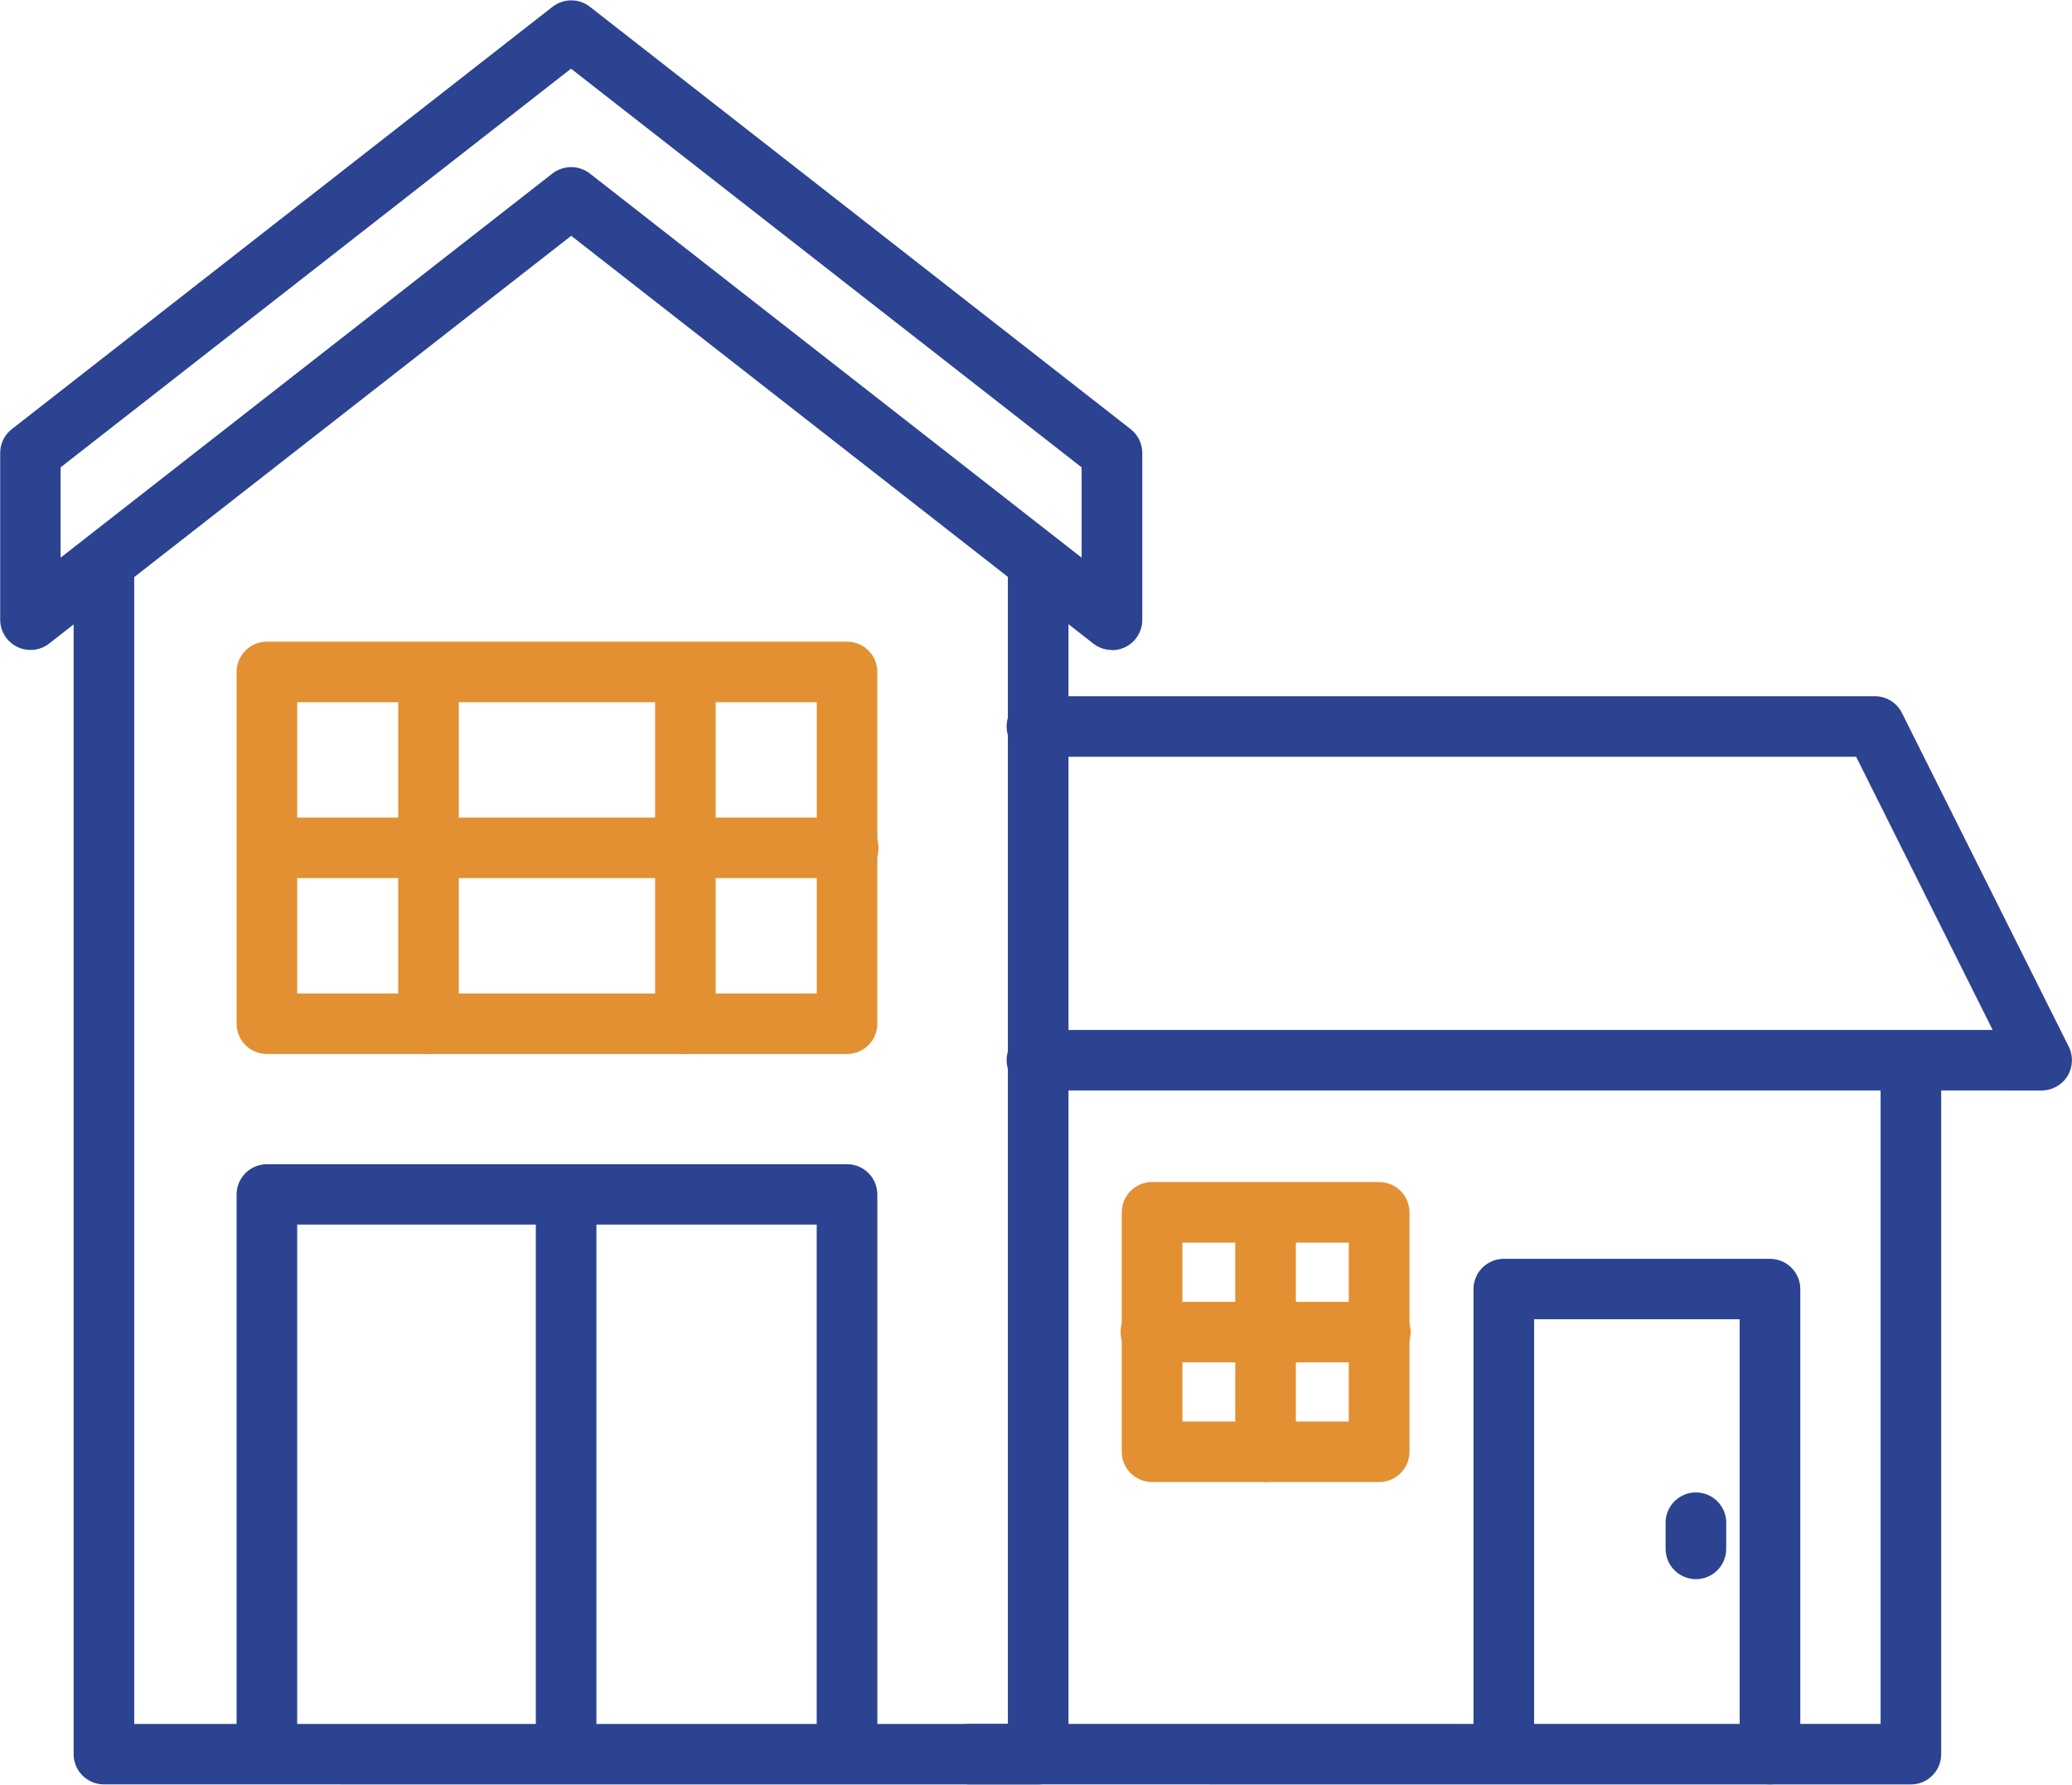
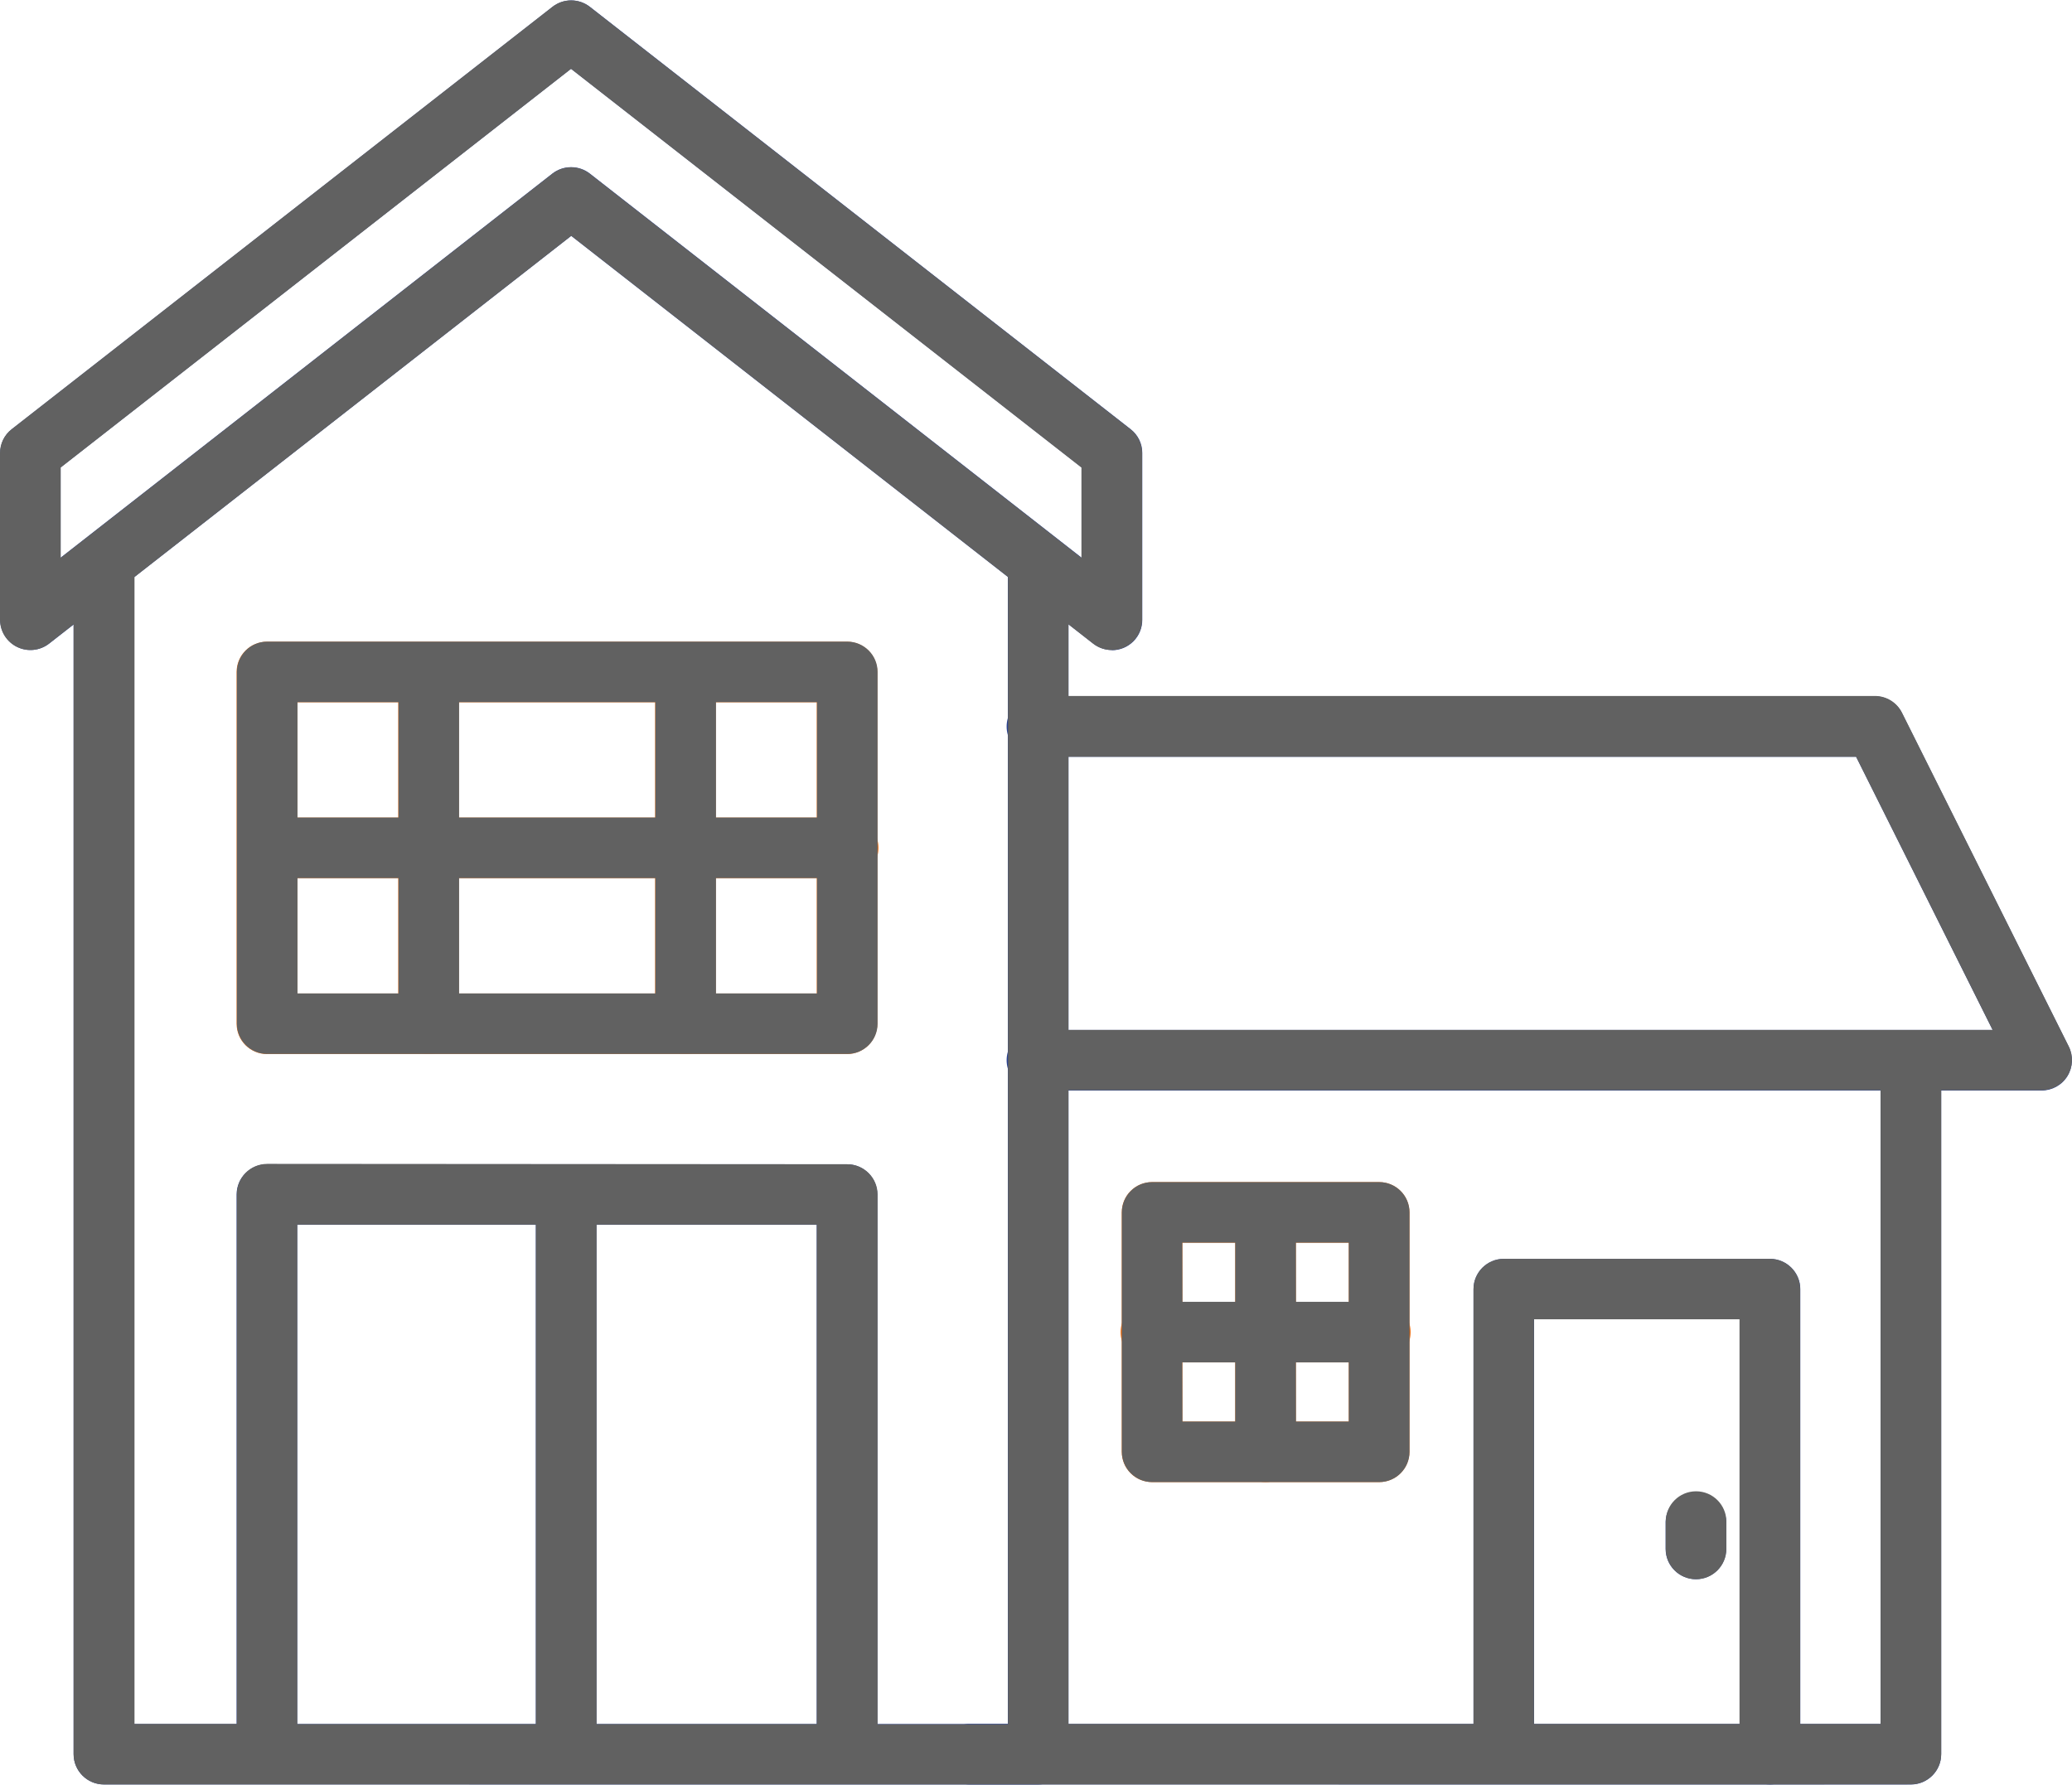
- <svg xmlns="http://www.w3.org/2000/svg" width="43.797" height="37.723" viewBox="0 0 43.797 37.723">
-   <g id="그룹_33" data-name="그룹 33" transform="translate(-278.496 -116.848)">
-     <path id="패스_83" data-name="패스 83" d="M302,130.589a.645.645,0,0,1-.395-.136l-11.035-8.62-11.035,8.62a.641.641,0,0,1-1.035-.5v-3.533a.635.635,0,0,1,.246-.5l11.43-8.929a.642.642,0,0,1,.789,0l11.43,8.929a.635.635,0,0,1,.246.5v3.533a.64.64,0,0,1-.641.64Zm-11.43-10.208a.643.643,0,0,1,.395.136l10.394,8.12v-1.909L290.566,118.3l-10.789,8.428v1.909l10.394-8.12A.644.644,0,0,1,290.566,120.381Z" fill="#2b4390" />
-     <path id="패스_84" data-name="패스 84" d="M302,130.376a.428.428,0,0,1-.263-.091l-11.166-8.723L279.4,130.285a.427.427,0,0,1-.69-.336v-3.533a.426.426,0,0,1,.164-.336l11.43-8.929a.428.428,0,0,1,.526,0l11.43,8.929a.426.426,0,0,1,.164.336v3.533a.427.427,0,0,1-.427.426Zm-11.43-9.782a.427.427,0,0,1,.263.09l10.739,8.39v-2.45l-11-8.6-11,8.6v2.45l10.739-8.39A.427.427,0,0,1,290.566,120.594Z" fill="#2b4390" />
-     <g id="그룹_32" data-name="그룹 32">
-       <path id="패스_85" data-name="패스 85" d="M280.693,154.571a.641.641,0,0,1-.641-.64V128.756a.641.641,0,0,1,1.281,0v24.537H299.8V128.756a.641.641,0,0,1,1.281,0v25.176a.641.641,0,0,1-.641.64Z" fill="#2b4390" />
-       <path id="패스_86" data-name="패스 86" d="M300.439,154.358H280.693a.427.427,0,0,1-.427-.426V128.756a.427.427,0,0,1,.854,0v24.75h18.892v-24.75a.427.427,0,0,1,.854,0v25.176A.427.427,0,0,1,300.439,154.358Z" fill="#2b4390" />
+ <svg xmlns="http://www.w3.org/2000/svg" width="43.797" height="37.724" viewBox="0 0 43.797 37.724">
+   <g id="link-2" transform="translate(-877.19 -225.087)">
+     <g id="Vector_Smart_Object" data-name="Vector Smart Object">
+       <g id="Vector_Smart_Object-2" data-name="Vector Smart Object" transform="translate(598.694 108.24)">
+         <g id="그룹_29" data-name="그룹 29">
+           <path id="패스_19" data-name="패스 19" d="M302,130.589a.645.645,0,0,1-.395-.136l-11.035-8.62-11.035,8.62a.641.641,0,0,1-1.035-.5v-3.533a.635.635,0,0,1,.246-.5l11.43-8.929a.642.642,0,0,1,.789,0l11.43,8.929a.635.635,0,0,1,.246.5v3.533a.64.64,0,0,1-.641.64Zm-11.43-10.208a.643.643,0,0,1,.395.136l10.394,8.12v-1.909L290.566,118.3l-10.789,8.428v1.909l10.394-8.12A.644.644,0,0,1,290.566,120.381Z" fill="#2b4390" />
+           <path id="패스_20" data-name="패스 20" d="M302,130.376a.428.428,0,0,1-.263-.091l-11.166-8.723L279.4,130.285a.427.427,0,0,1-.69-.336v-3.533a.426.426,0,0,1,.164-.336l11.43-8.929a.428.428,0,0,1,.526,0l11.43,8.929a.426.426,0,0,1,.164.336v3.533a.427.427,0,0,1-.427.426Zm-11.43-9.782a.427.427,0,0,1,.263.09l10.739,8.39v-2.45l-11-8.6-11,8.6v2.45l10.739-8.39A.427.427,0,0,1,290.566,120.594Z" fill="#2b4390" />
+           <g id="그룹_28" data-name="그룹 28">
+             <path id="패스_21" data-name="패스 21" d="M280.693,154.571a.641.641,0,0,1-.641-.64V128.756a.641.641,0,0,1,1.281,0v24.537H299.8V128.756a.641.641,0,0,1,1.281,0v25.176a.641.641,0,0,1-.641.64Z" fill="#2b4390" />
+             <path id="패스_22" data-name="패스 22" d="M300.439,154.358H280.693a.427.427,0,0,1-.427-.426V128.756a.427.427,0,0,1,.854,0v24.75h18.892v-24.75a.427.427,0,0,1,.854,0v25.176A.427.427,0,0,1,300.439,154.358Z" fill="#2b4390" />
+           </g>
+           <path id="패스_23" data-name="패스 23" d="M300.439,139.9a.64.64,0,1,1,0-1.279h20.177l-2.886-5.775H300.439a.64.64,0,1,1,0-1.279h17.687a.637.637,0,0,1,.573.354l3.526,7.055a.64.64,0,0,1-.573.925Z" fill="#2b4390" />
+           <path id="패스_24" data-name="패스 24" d="M321.652,139.684H300.439a.426.426,0,1,1,0-.853h20.522l-3.1-6.2H300.439a.426.426,0,1,1,0-.853h17.687a.427.427,0,0,1,.382.236l3.526,7.055a.426.426,0,0,1-.382.617Z" fill="#2b4390" />
+           <path id="패스_25" data-name="패스 25" d="M299.021,154.571a.64.64,0,1,1,0-1.279h19.226V139.258a.641.641,0,0,1,1.281,0v14.674a.641.641,0,0,1-.641.64Z" fill="#2b4390" />
+           <path id="패스_26" data-name="패스 26" d="M318.888,154.358H299.021a.426.426,0,1,1,0-.853h19.439V139.258a.427.427,0,0,1,.854,0v14.674A.427.427,0,0,1,318.888,154.358Z" fill="#2b4390" />
+           <path id="패스_27" data-name="패스 27" d="M284.138,139.13a.641.641,0,0,1-.641-.64v-7.437a.641.641,0,0,1,.641-.64H296.4a.641.641,0,0,1,.641.64v7.437a.641.641,0,0,1-.641.64Zm11.622-1.279v-6.158H284.778v6.158Z" fill="#ed7218" />
+           <path id="패스_28" data-name="패스 28" d="M296.4,138.916H284.138a.427.427,0,0,1-.427-.426v-7.437a.427.427,0,0,1,.427-.426H296.4a.427.427,0,0,1,.427.426v7.437A.427.427,0,0,1,296.4,138.916Zm-11.836-.853h11.409v-6.585H284.565Z" fill="#ed7218" />
+           <path id="패스_29" data-name="패스 29" d="M296.4,154.486a.641.641,0,0,1-.641-.64v-11.11H284.778v11.11a.641.641,0,0,1-1.281,0V142.1a.641.641,0,0,1,.641-.64H296.4a.641.641,0,0,1,.641.64v11.749A.641.641,0,0,1,296.4,154.486Z" fill="#2b4390" />
+           <path id="패스_30" data-name="패스 30" d="M296.4,154.273a.427.427,0,0,1-.427-.426V142.524H284.565v11.323a.427.427,0,0,1-.854,0V142.1a.427.427,0,0,1,.427-.426H296.4a.427.427,0,0,1,.427.426v11.749A.427.427,0,0,1,296.4,154.273Z" fill="#2b4390" />
+           <path id="패스_31" data-name="패스 31" d="M284.526,135.411a.64.64,0,1,1,0-1.279H296.4a.64.64,0,1,1,0,1.279Z" fill="#ed7218" />
+           <path id="패스_32" data-name="패스 32" d="M296.4,135.2H284.526a.426.426,0,1,1,0-.853H296.4a.426.426,0,1,1,0,.853Z" fill="#ed7218" />
+           <path id="패스_33" data-name="패스 33" d="M287.554,139.13a.641.641,0,0,1-.641-.64v-7.437a.641.641,0,0,1,1.281,0v7.437A.641.641,0,0,1,287.554,139.13Z" fill="#ed7218" />
+           <path id="패스_34" data-name="패스 34" d="M287.554,138.916a.427.427,0,0,1-.427-.426v-7.437a.427.427,0,0,1,.854,0v7.437A.427.427,0,0,1,287.554,138.916Z" fill="#ed7218" />
+           <path id="패스_35" data-name="패스 35" d="M292.984,139.13a.641.641,0,0,1-.641-.64v-7.437a.641.641,0,0,1,1.281,0v7.437A.641.641,0,0,1,292.984,139.13Z" fill="#ed7218" />
+           <path id="패스_36" data-name="패스 36" d="M292.984,138.916a.427.427,0,0,1-.427-.426v-7.437a.427.427,0,0,1,.854,0v7.437A.427.427,0,0,1,292.984,138.916Z" fill="#ed7218" />
+           <path id="패스_37" data-name="패스 37" d="M290.463,154.486a.641.641,0,0,1-.641-.64V142.1a.641.641,0,0,1,1.281,0v11.749A.641.641,0,0,1,290.463,154.486Z" fill="#2b4390" />
+           <path id="패스_38" data-name="패스 38" d="M290.463,154.273a.427.427,0,0,1-.427-.426V142.1a.427.427,0,0,1,.854,0v11.749A.427.427,0,0,1,290.463,154.273Z" fill="#2b4390" />
+           <path id="패스_39" data-name="패스 39" d="M315.909,154.571a.641.641,0,0,1-.641-.64v-9.194h-4.345v9.194a.641.641,0,0,1-1.281,0V144.1a.641.641,0,0,1,.641-.64h5.626a.641.641,0,0,1,.641.64v9.833A.641.641,0,0,1,315.909,154.571Z" fill="#2b4390" />
+           <path id="패스_40" data-name="패스 40" d="M315.909,154.358a.427.427,0,0,1-.427-.426v-9.407H310.71v9.407a.427.427,0,0,1-.854,0V144.1a.427.427,0,0,1,.427-.426h5.626a.427.427,0,0,1,.427.426v9.833A.427.427,0,0,1,315.909,154.358Z" fill="#2b4390" />
+           <path id="패스_41" data-name="패스 41" d="M314.344,150.232a.641.641,0,0,1-.641-.64v-.578a.641.641,0,0,1,1.281,0v.578A.641.641,0,0,1,314.344,150.232Z" fill="#2b4390" />
+           <path id="패스_42" data-name="패스 42" d="M314.344,150.019a.427.427,0,0,1-.427-.426v-.578a.427.427,0,0,1,.854,0v.578A.427.427,0,0,1,314.344,150.019Z" fill="#2b4390" />
+           <path id="패스_43" data-name="패스 43" d="M302.848,148.179a.641.641,0,0,1-.641-.64v-5.062a.641.641,0,0,1,.641-.64h4.8a.641.641,0,0,1,.641.64v5.062a.641.641,0,0,1-.641.64Zm4.158-1.279v-3.782h-3.517V146.9Z" fill="#ed7218" />
+           <path id="패스_44" data-name="패스 44" d="M307.646,147.966h-4.8a.427.427,0,0,1-.427-.426v-5.062a.427.427,0,0,1,.427-.426h4.8a.427.427,0,0,1,.427.426v5.062A.427.427,0,0,1,307.646,147.966Zm-4.372-.853h3.944V142.9h-3.944Z" fill="#ed7218" />
+           <path id="패스_45" data-name="패스 45" d="M305.247,148.179a.641.641,0,0,1-.641-.64v-5.062a.641.641,0,0,1,1.281,0v5.062A.641.641,0,0,1,305.247,148.179Z" fill="#ed7218" />
+           <path id="패스_46" data-name="패스 46" d="M305.247,147.966a.427.427,0,0,1-.427-.426v-5.062a.427.427,0,0,1,.854,0v5.062A.427.427,0,0,1,305.247,147.966Z" fill="#ed7218" />
+           <path id="패스_47" data-name="패스 47" d="M302.848,145.649a.64.64,0,1,1,0-1.279h4.8a.64.64,0,1,1,0,1.279Z" fill="#ed7218" />
+           <path id="패스_48" data-name="패스 48" d="M307.646,145.435h-4.8a.426.426,0,1,1,0-.853h4.8a.426.426,0,1,1,0,.853Z" fill="#ed7218" />
+         </g>
+       </g>
+       <path id="Color_Overlay" data-name="Color Overlay" d="M914.6,262.811H879.387a.641.641,0,0,1-.641-.64V238.286l-.521.407a.641.641,0,0,1-1.035-.5v-3.532a.635.635,0,0,1,.246-.5l11.43-8.929a.641.641,0,0,1,.789,0l11.429,8.929a.636.636,0,0,1,.247.5v3.532a.641.641,0,0,1-1.036.5l-.521-.407V239.8h17.047a.639.639,0,0,1,.573.355l3.525,7.054a.64.64,0,0,1-.573.925h-2.124v14.035a.641.641,0,0,1-.64.64Zm0-11.112a.641.641,0,0,1,.641.639v9.194h1.7v-13.4H899.774v13.4h8.563v-9.194a.641.641,0,0,1,.641-.639Zm-4.986,9.833h4.345v-8.555h-4.345ZM895.1,249.7a.641.641,0,0,1,.64.64v11.2h2.758V237.285l-9.233-7.213-9.232,7.212v24.248h2.164v-11.2a.641.641,0,0,1,.64-.64Zm-5.3,11.835h4.656V250.976H889.8Zm-6.326,0h5.044V250.976h-5.044Zm16.3-14.675H919.31l-2.886-5.775h-16.65Zm-10.119-18.1,10.394,8.12v-1.909l-10.789-8.428-10.788,8.428v1.909l10.394-8.12a.641.641,0,0,1,.789,0ZM912.4,257.832v-.578a.64.64,0,0,1,1.281,0v.578a.64.64,0,0,1-1.281,0Zm-8.457-1.413h-2.4a.641.641,0,0,1-.64-.64v-5.062a.641.641,0,0,1,.64-.64h4.8a.641.641,0,0,1,.641.64v5.062a.641.641,0,0,1-.641.64Zm.641-1.28H905.7v-1.251h-1.118Zm-2.4,0H903.3v-1.251h-1.119Zm2.4-2.531H905.7v-1.251h-1.118Zm-2.4,0H903.3v-1.251h-1.119Zm-10.5-5.24h-8.847a.64.64,0,0,1-.64-.639v-7.438a.641.641,0,0,1,.64-.64H895.1a.641.641,0,0,1,.64.64v7.438a.64.64,0,0,1-.64.639Zm.64-1.279h2.136v-2.439h-2.136Zm-5.43,0h4.149v-2.439h-4.149Zm-3.416,0h2.136v-2.439h-2.136Zm8.846-3.719h2.136v-2.439h-2.136Zm-5.43,0h4.149v-2.439h-4.149Zm-3.416,0h2.136v-2.439h-2.136Z" fill="#616161" />
    </g>
-     <path id="패스_87" data-name="패스 87" d="M300.439,139.9a.64.64,0,1,1,0-1.279h20.177l-2.886-5.775H300.439a.64.64,0,1,1,0-1.279h17.687a.637.637,0,0,1,.573.354l3.526,7.055a.64.64,0,0,1-.573.925Z" fill="#2b4390" />
-     <path id="패스_88" data-name="패스 88" d="M321.652,139.684H300.439a.426.426,0,1,1,0-.853h20.522l-3.1-6.2H300.439a.426.426,0,1,1,0-.853h17.687a.427.427,0,0,1,.382.236l3.526,7.055a.426.426,0,0,1-.382.617Z" fill="#2b4390" />
-     <path id="패스_89" data-name="패스 89" d="M299.021,154.571a.64.64,0,1,1,0-1.279h19.226V139.258a.641.641,0,0,1,1.281,0v14.674a.641.641,0,0,1-.641.64Z" fill="#2b4390" />
-     <path id="패스_90" data-name="패스 90" d="M318.888,154.358H299.021a.426.426,0,1,1,0-.853h19.439V139.258a.427.427,0,0,1,.854,0v14.674A.427.427,0,0,1,318.888,154.358Z" fill="#2b4390" />
-     <path id="패스_91" data-name="패스 91" d="M284.138,139.13a.641.641,0,0,1-.641-.64v-7.437a.641.641,0,0,1,.641-.64H296.4a.641.641,0,0,1,.641.64v7.437a.641.641,0,0,1-.641.64Zm11.622-1.279v-6.158H284.778v6.158Z" fill="#e29032" />
-     <path id="패스_92" data-name="패스 92" d="M296.4,138.916H284.138a.427.427,0,0,1-.427-.426v-7.437a.427.427,0,0,1,.427-.426H296.4a.427.427,0,0,1,.427.426v7.437A.427.427,0,0,1,296.4,138.916Zm-11.836-.853h11.409v-6.585H284.565Z" fill="#e29032" />
-     <path id="패스_93" data-name="패스 93" d="M296.4,154.486a.641.641,0,0,1-.641-.64v-11.11H284.778v11.11a.641.641,0,0,1-1.281,0V142.1a.641.641,0,0,1,.641-.64H296.4a.641.641,0,0,1,.641.64v11.749A.641.641,0,0,1,296.4,154.486Z" fill="#2b4390" />
-     <path id="패스_94" data-name="패스 94" d="M296.4,154.273a.427.427,0,0,1-.427-.426V142.524H284.565v11.323a.427.427,0,0,1-.854,0V142.1a.427.427,0,0,1,.427-.426H296.4a.427.427,0,0,1,.427.426v11.749A.427.427,0,0,1,296.4,154.273Z" fill="#2b4390" />
-     <path id="패스_95" data-name="패스 95" d="M284.526,135.411a.64.64,0,1,1,0-1.279H296.4a.64.64,0,1,1,0,1.279Z" fill="#e29032" />
-     <path id="패스_96" data-name="패스 96" d="M296.4,135.2H284.526a.426.426,0,1,1,0-.853H296.4a.426.426,0,1,1,0,.853Z" fill="#e29032" />
-     <path id="패스_97" data-name="패스 97" d="M287.554,139.13a.641.641,0,0,1-.641-.64v-7.437a.641.641,0,0,1,1.281,0v7.437A.641.641,0,0,1,287.554,139.13Z" fill="#e29032" />
-     <path id="패스_98" data-name="패스 98" d="M287.554,138.916a.427.427,0,0,1-.427-.426v-7.437a.427.427,0,0,1,.854,0v7.437A.427.427,0,0,1,287.554,138.916Z" fill="#e29032" />
-     <path id="패스_99" data-name="패스 99" d="M292.984,139.13a.641.641,0,0,1-.641-.64v-7.437a.641.641,0,0,1,1.281,0v7.437A.641.641,0,0,1,292.984,139.13Z" fill="#e29032" />
-     <path id="패스_100" data-name="패스 100" d="M292.984,138.916a.427.427,0,0,1-.427-.426v-7.437a.427.427,0,0,1,.854,0v7.437A.427.427,0,0,1,292.984,138.916Z" fill="#e29032" />
-     <path id="패스_101" data-name="패스 101" d="M290.463,154.486a.641.641,0,0,1-.641-.64V142.1a.641.641,0,0,1,1.281,0v11.749A.641.641,0,0,1,290.463,154.486Z" fill="#2b4390" />
-     <path id="패스_102" data-name="패스 102" d="M290.463,154.273a.427.427,0,0,1-.427-.426V142.1a.427.427,0,0,1,.854,0v11.749A.427.427,0,0,1,290.463,154.273Z" fill="#2b4390" />
-     <path id="패스_103" data-name="패스 103" d="M315.909,154.571a.641.641,0,0,1-.641-.64v-9.194h-4.345v9.194a.641.641,0,0,1-1.281,0V144.1a.641.641,0,0,1,.641-.64h5.626a.641.641,0,0,1,.641.64v9.833A.641.641,0,0,1,315.909,154.571Z" fill="#2b4390" />
-     <path id="패스_104" data-name="패스 104" d="M315.909,154.358a.427.427,0,0,1-.427-.426v-9.407H310.71v9.407a.427.427,0,0,1-.854,0V144.1a.427.427,0,0,1,.427-.426h5.626a.427.427,0,0,1,.427.426v9.833A.427.427,0,0,1,315.909,154.358Z" fill="#2b4390" />
-     <path id="패스_105" data-name="패스 105" d="M314.344,150.232a.641.641,0,0,1-.641-.64v-.578a.641.641,0,0,1,1.281,0v.578A.641.641,0,0,1,314.344,150.232Z" fill="#2b4390" />
-     <path id="패스_106" data-name="패스 106" d="M314.344,150.019a.427.427,0,0,1-.427-.426v-.578a.427.427,0,0,1,.854,0v.578A.427.427,0,0,1,314.344,150.019Z" fill="#2b4390" />
-     <path id="패스_107" data-name="패스 107" d="M302.848,148.179a.641.641,0,0,1-.641-.64v-5.062a.641.641,0,0,1,.641-.64h4.8a.641.641,0,0,1,.641.64v5.062a.641.641,0,0,1-.641.64Zm4.158-1.279v-3.782h-3.517V146.9Z" fill="#e29032" />
-     <path id="패스_108" data-name="패스 108" d="M307.646,147.966h-4.8a.427.427,0,0,1-.427-.426v-5.062a.427.427,0,0,1,.427-.426h4.8a.427.427,0,0,1,.427.426v5.062A.427.427,0,0,1,307.646,147.966Zm-4.372-.853h3.944V142.9h-3.944Z" fill="#e29032" />
-     <path id="패스_109" data-name="패스 109" d="M305.247,148.179a.641.641,0,0,1-.641-.64v-5.062a.641.641,0,0,1,1.281,0v5.062A.641.641,0,0,1,305.247,148.179Z" fill="#e29032" />
-     <path id="패스_110" data-name="패스 110" d="M305.247,147.966a.427.427,0,0,1-.427-.426v-5.062a.427.427,0,0,1,.854,0v5.062A.427.427,0,0,1,305.247,147.966Z" fill="#e29032" />
-     <path id="패스_111" data-name="패스 111" d="M302.848,145.649a.64.64,0,1,1,0-1.279h4.8a.64.64,0,1,1,0,1.279Z" fill="#e29032" />
-     <path id="패스_112" data-name="패스 112" d="M307.646,145.435h-4.8a.426.426,0,1,1,0-.853h4.8a.426.426,0,1,1,0,.853Z" fill="#e29032" />
  </g>
</svg>
